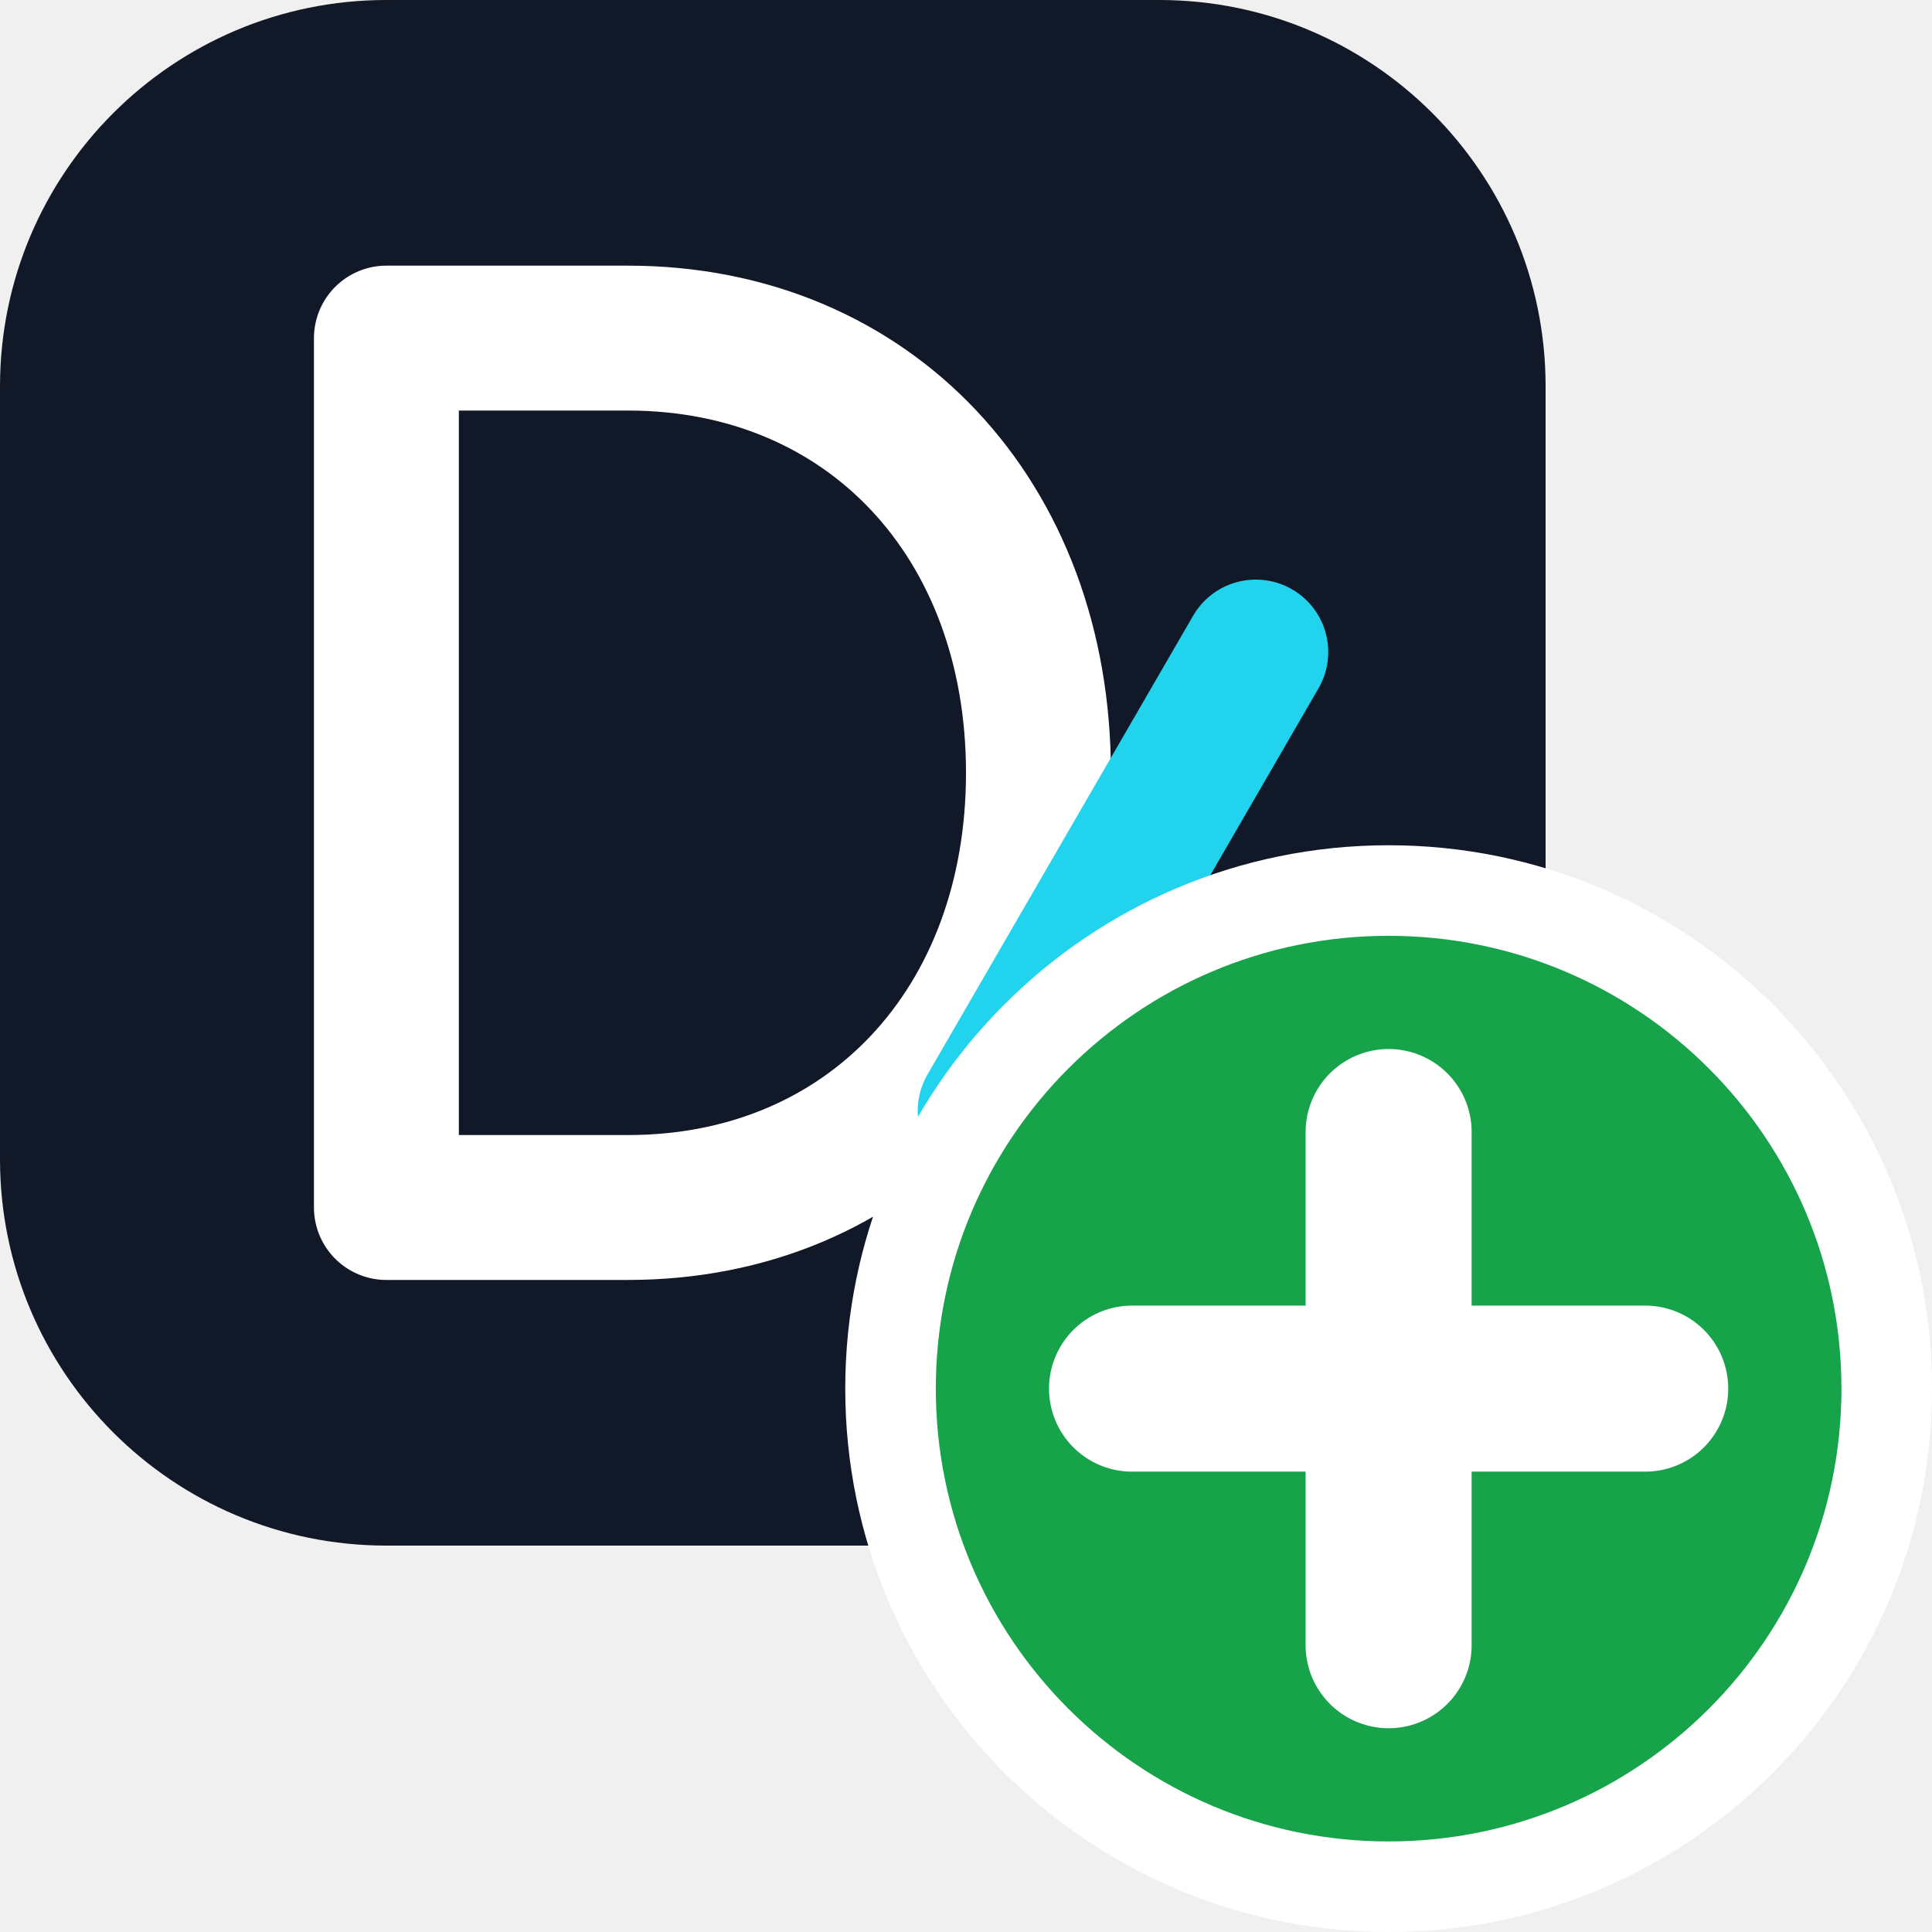
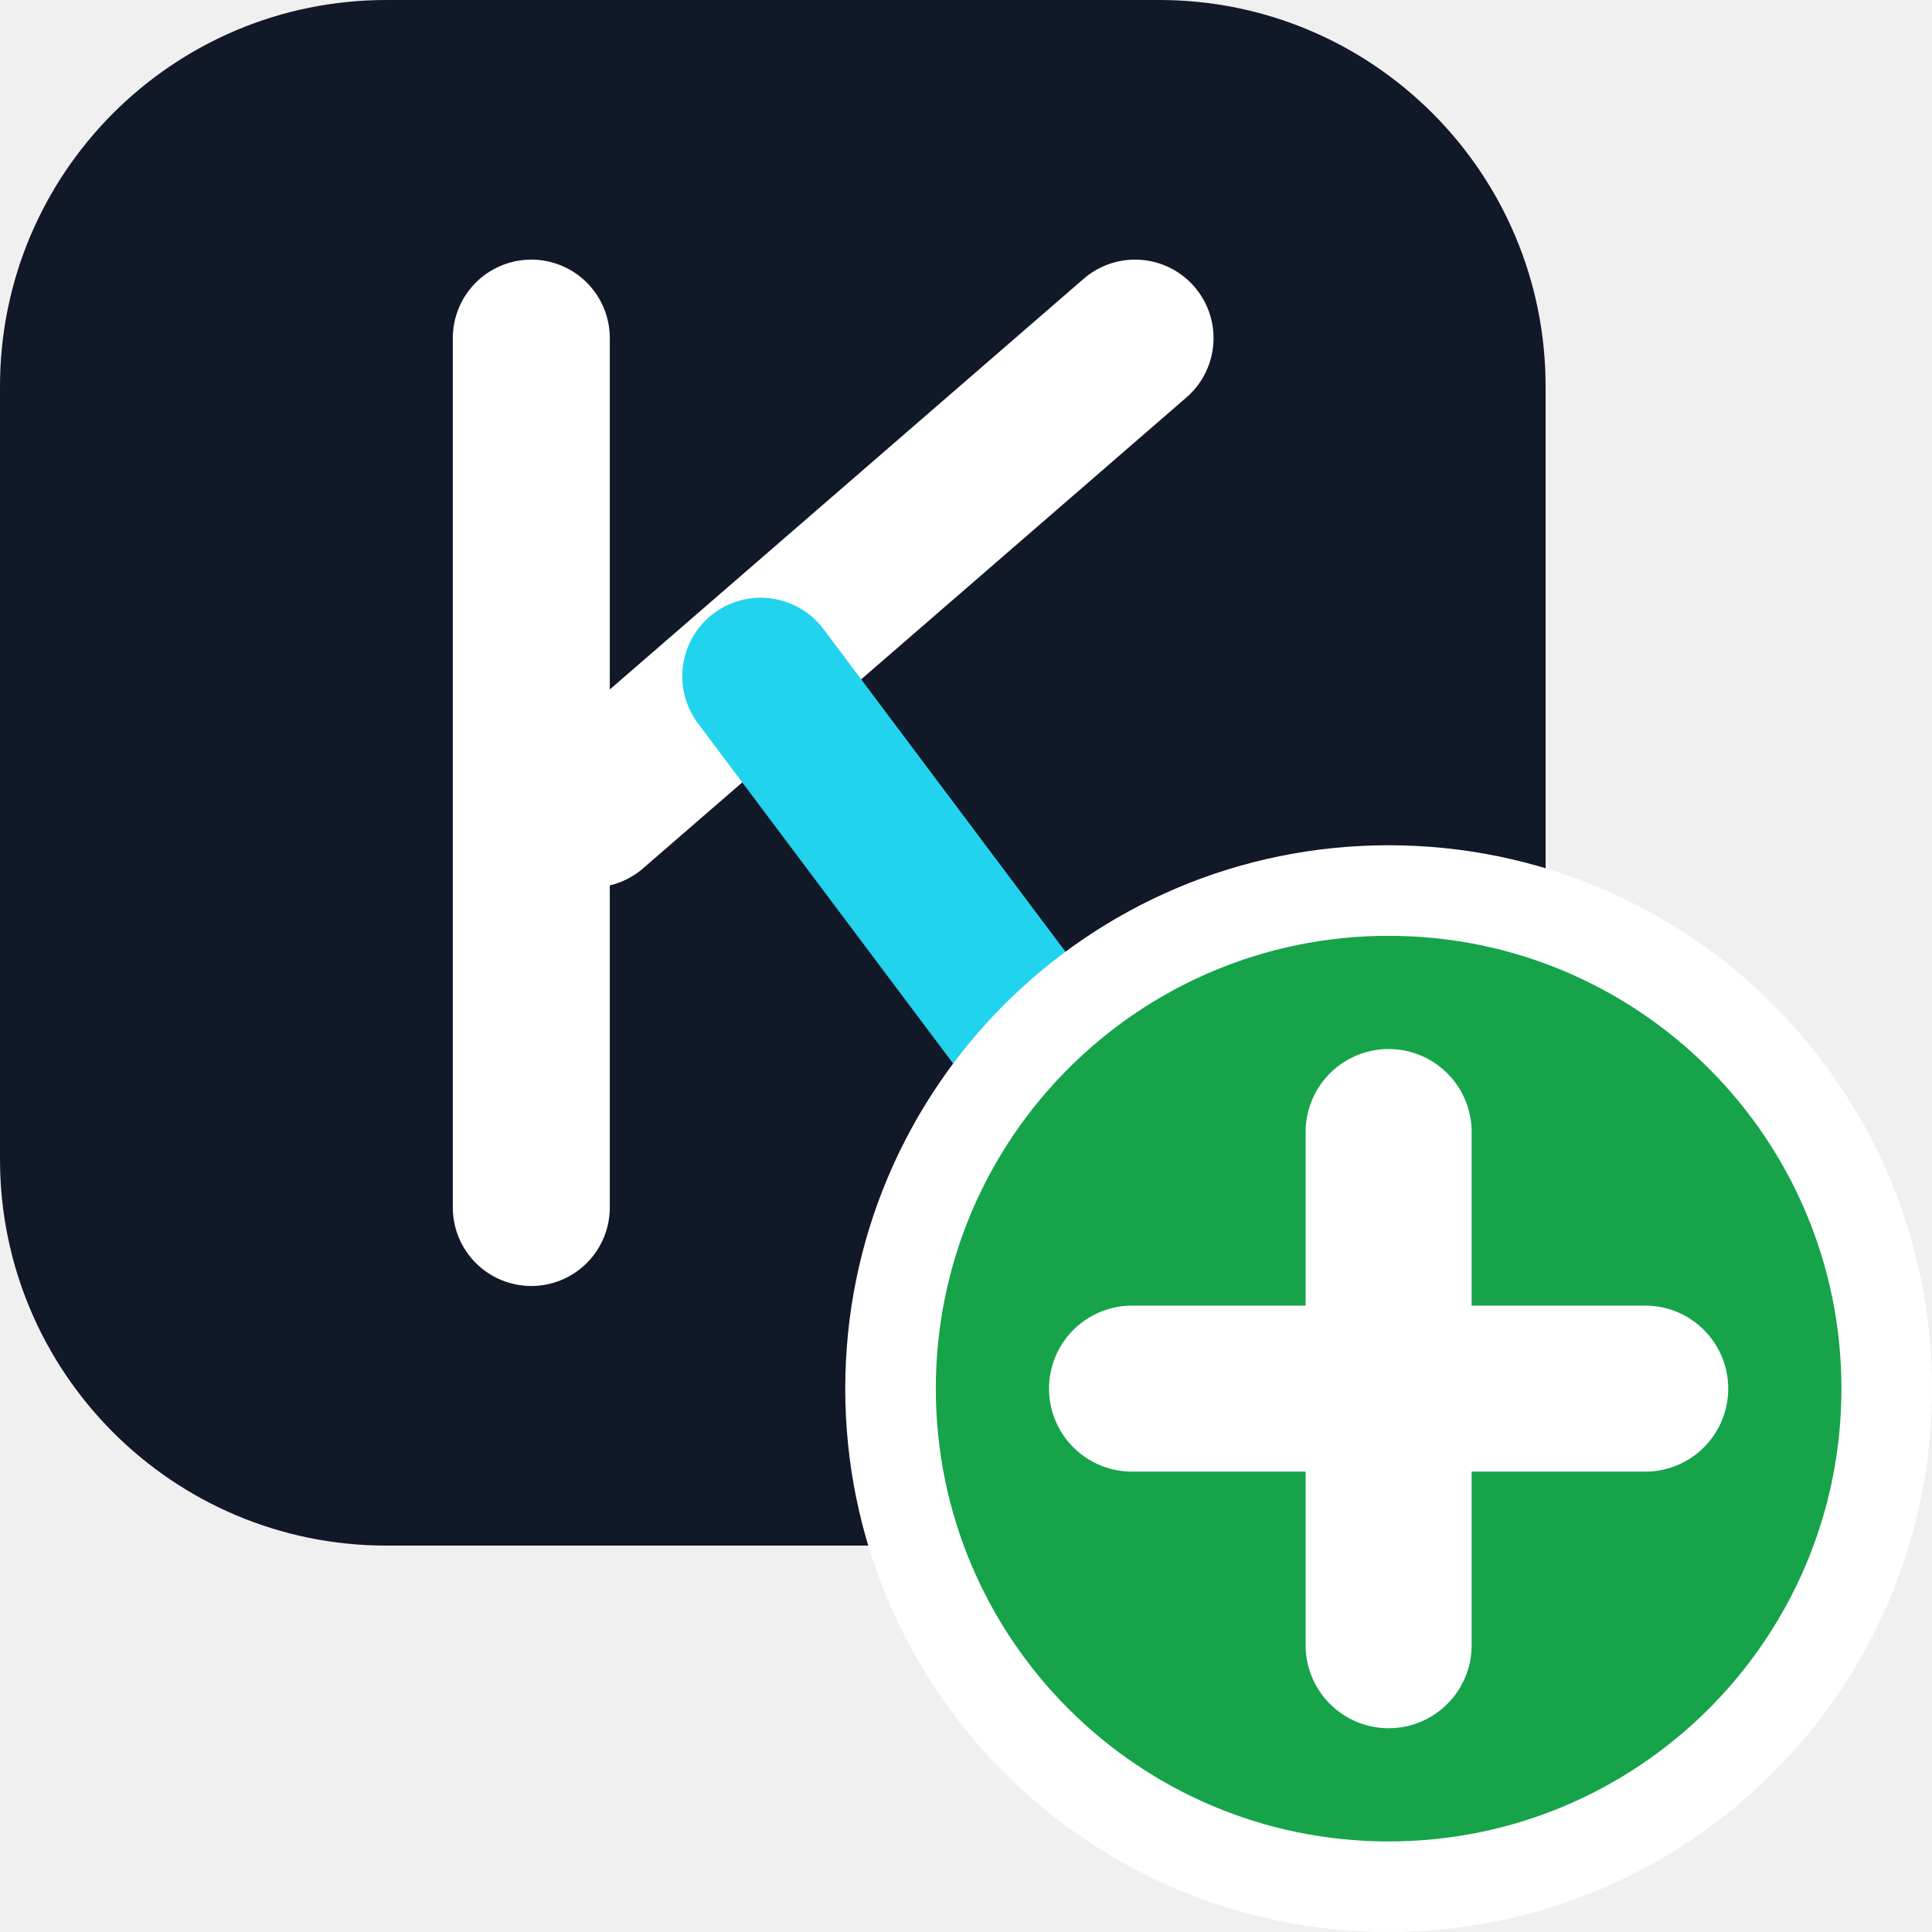
<svg xmlns="http://www.w3.org/2000/svg" viewBox="0 0 64 64" role="img" aria-label="Künye: atıf ekle">
  <g transform="scale(0.8)">
    <rect width="64" height="64" rx="16" fill="#111827" />
-     <path d="M16 14h10c10 0 17 7.5 17 18s-7 18-17 18H16z" fill="none" stroke="#fff" stroke-width="6" stroke-linejoin="round" />
-     <path d="M41 46 52 27" stroke="#22d3ee" stroke-width="6" stroke-linecap="round" />
+     <path d="M22 14v36M47 14 24.5 33.5" fill="none" stroke="#fff" stroke-width="6.5" stroke-linecap="round" stroke-linejoin="round" />
+     <path d="M31.5 28 48 50" stroke="#22d3ee" stroke-width="6.5" stroke-linecap="round" />
  </g>
  <circle cx="46" cy="46" r="18" fill="#fff" />
  <circle cx="46" cy="46" r="15" fill="#16a34a" />
  <path d="M46 37.5v17M37.5 46h17" stroke="#fff" stroke-width="5.5" stroke-linecap="round" />
</svg>
